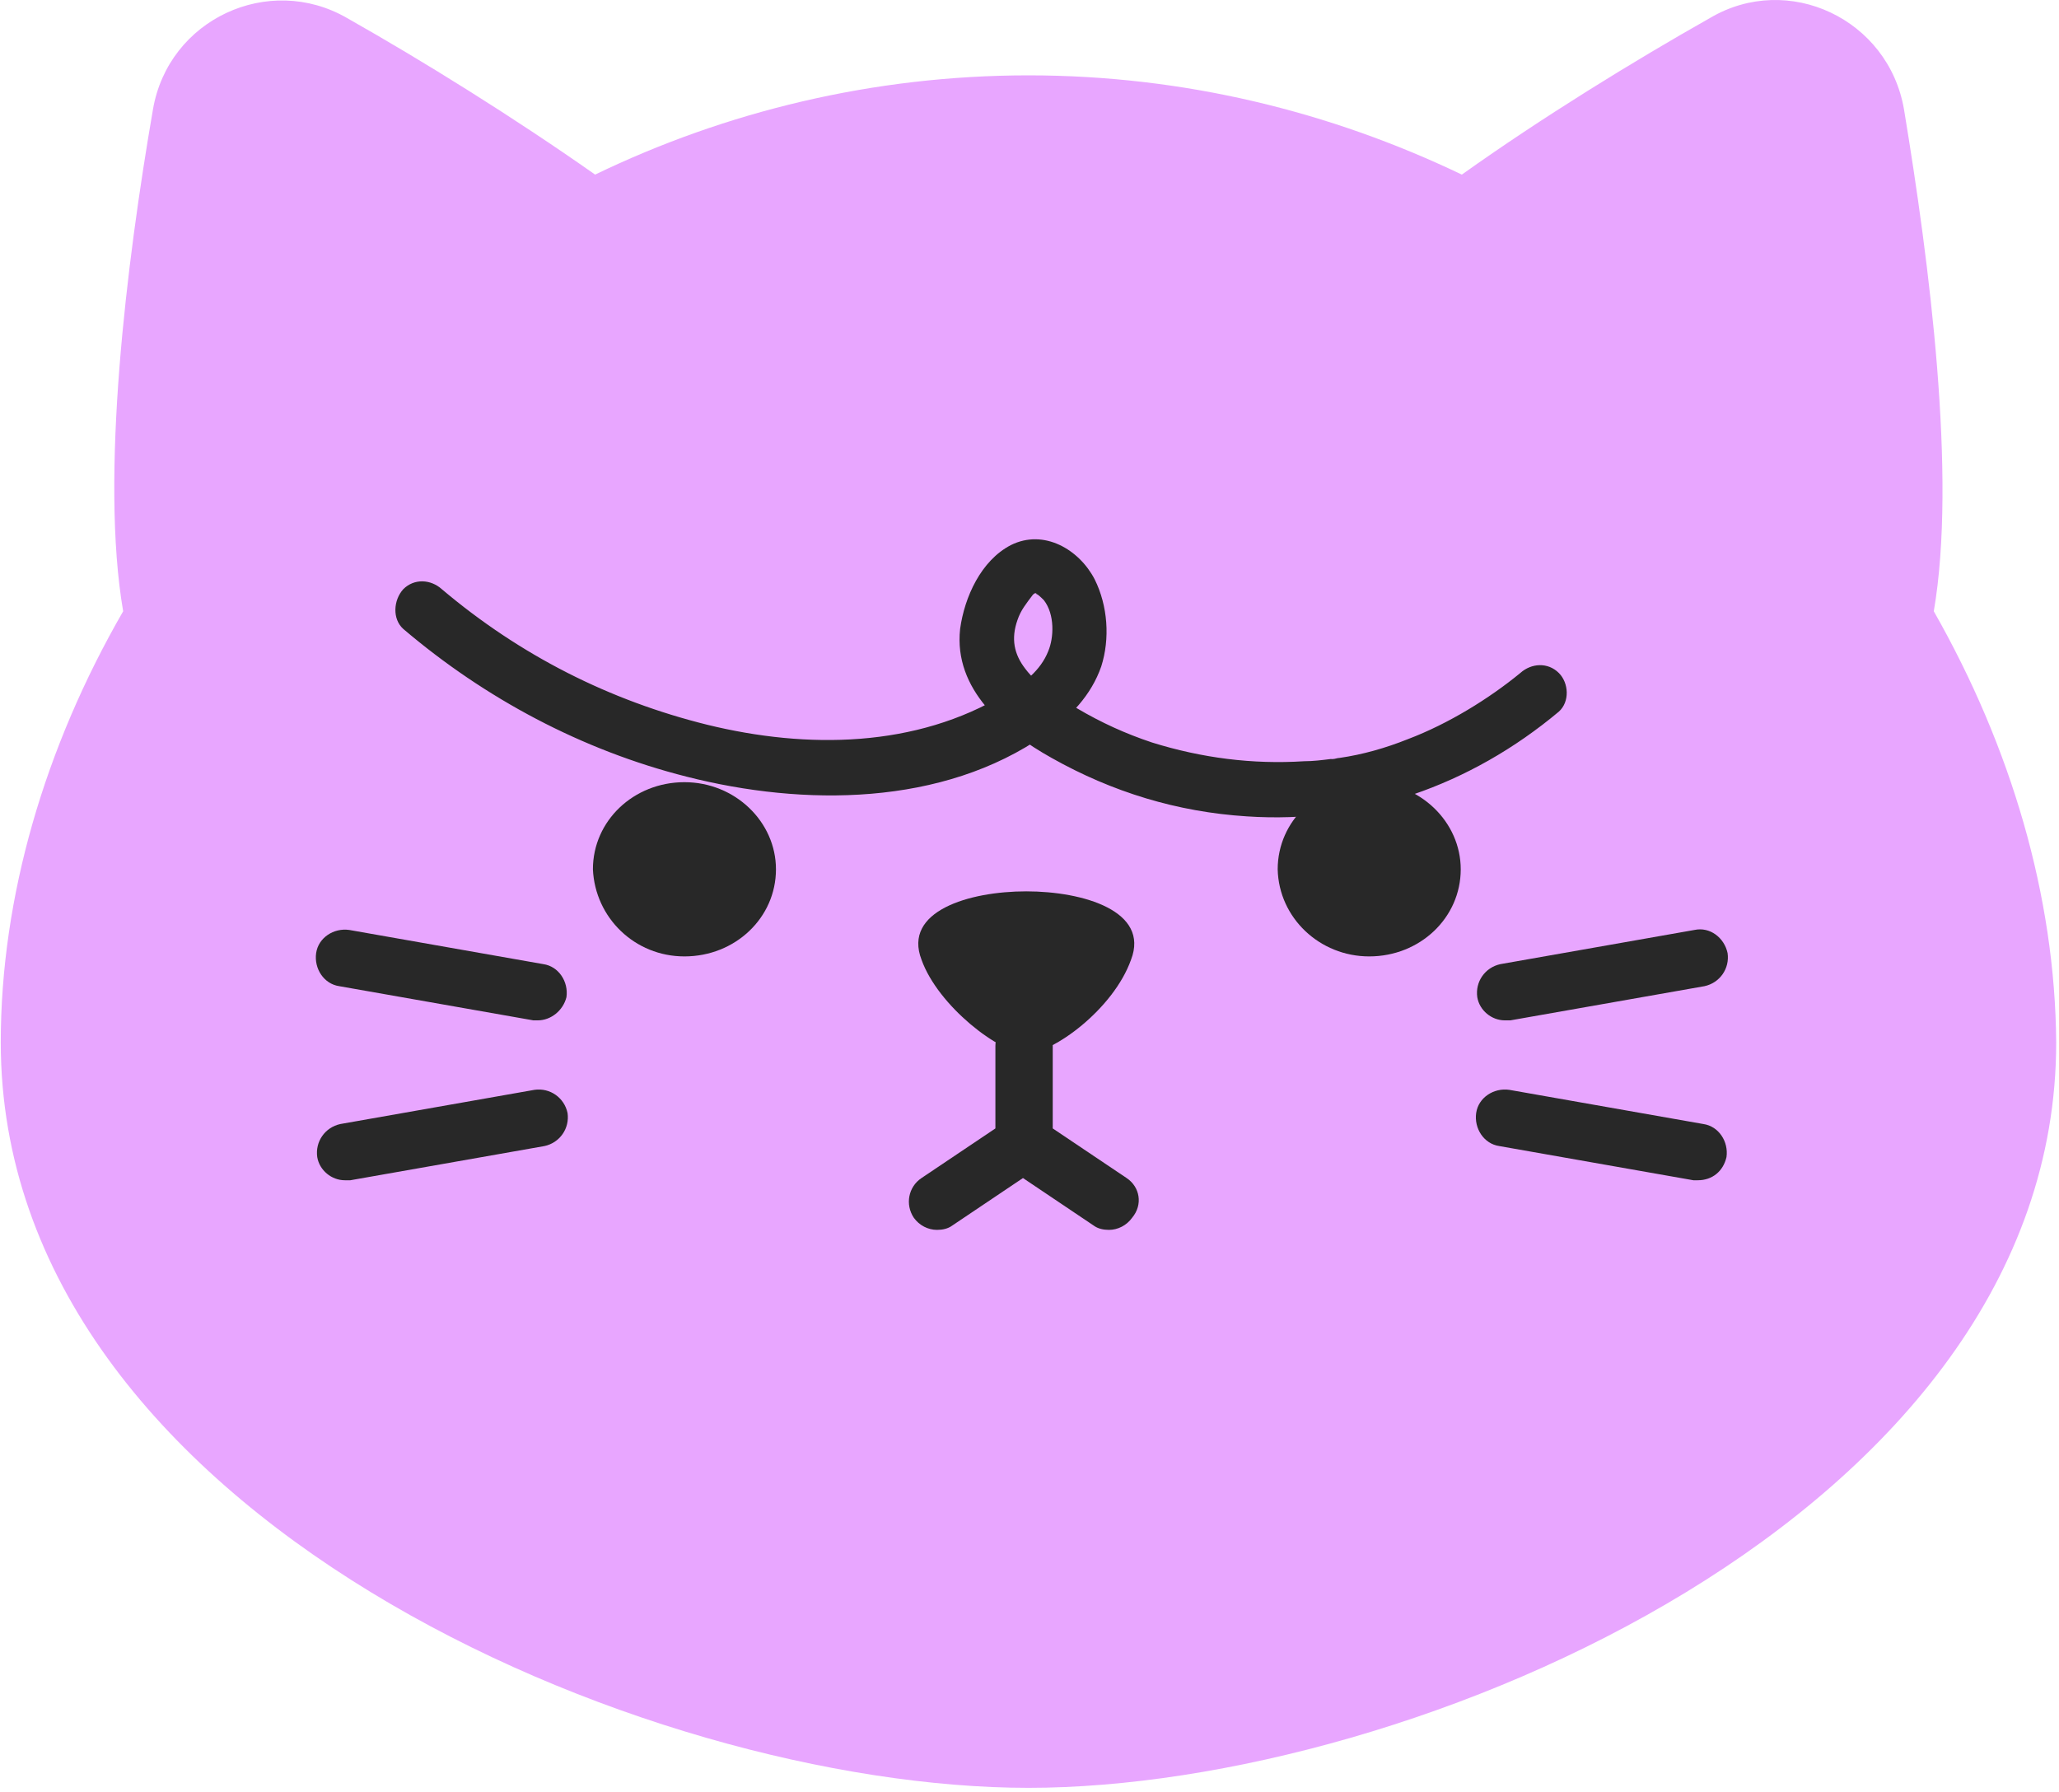
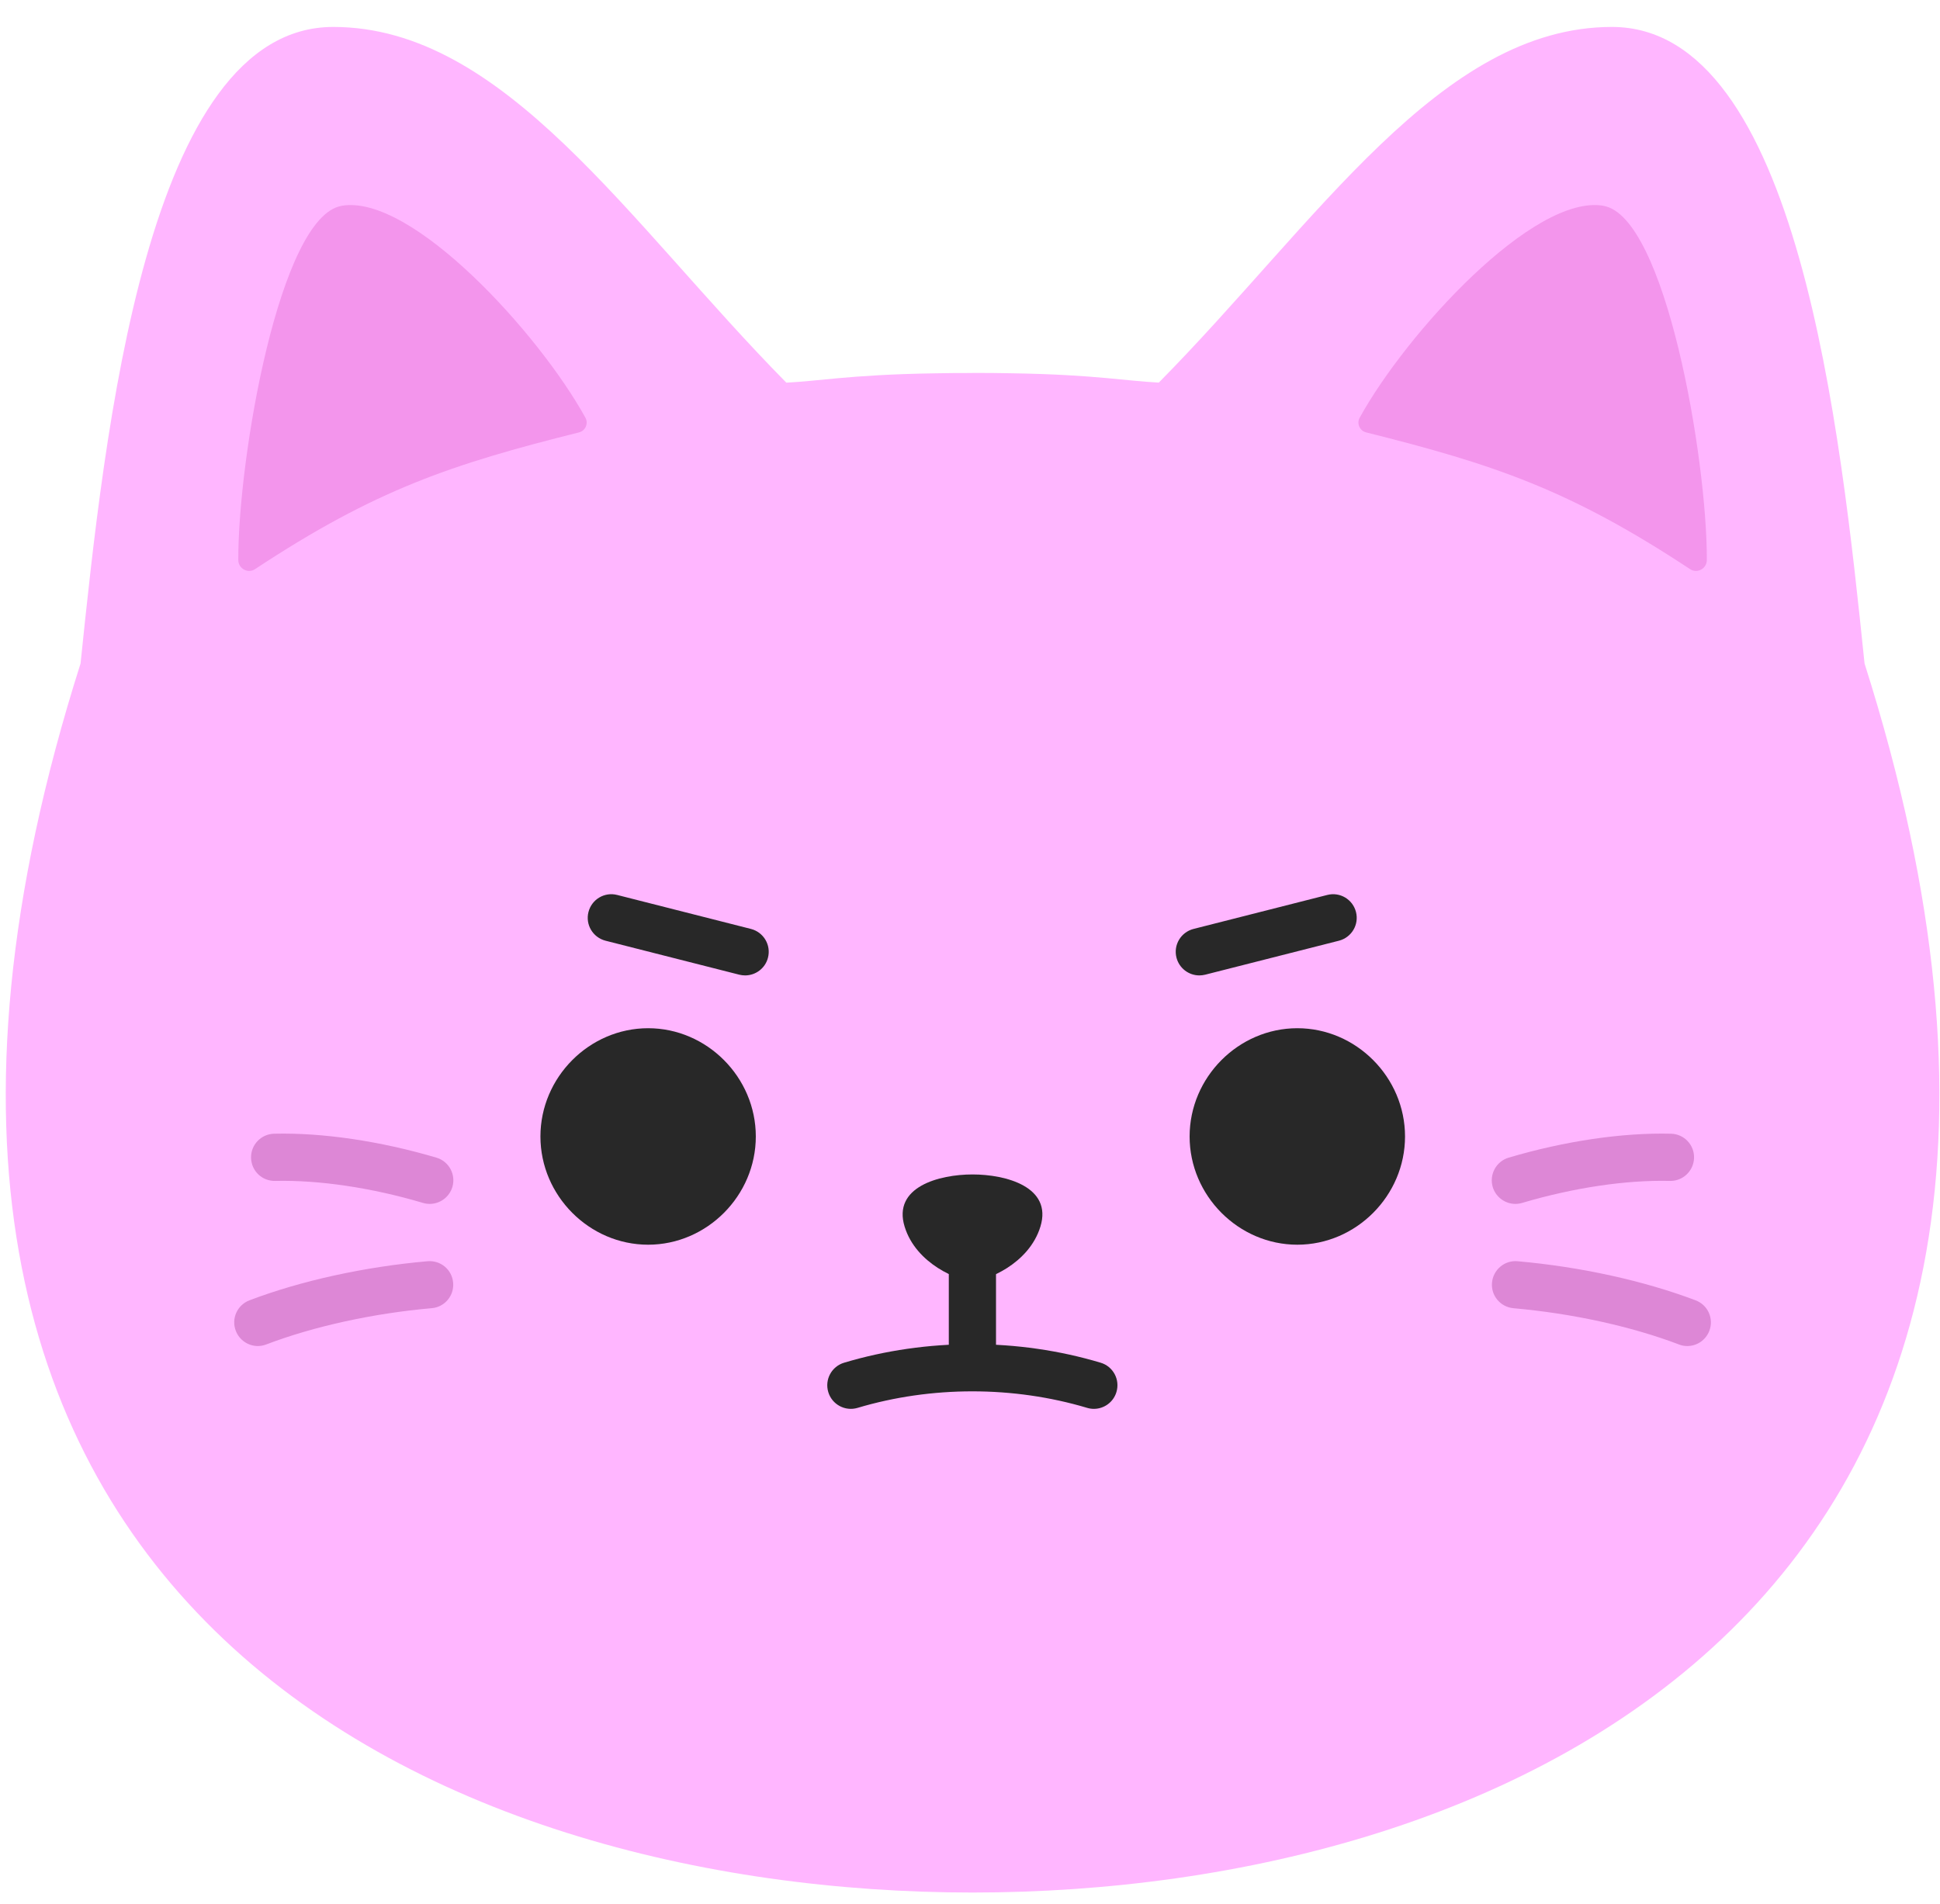
- <svg xmlns="http://www.w3.org/2000/svg" width="362" height="315" viewBox="0 0 362 315" fill="none">
-   <path d="M339.987 107.478C344.059 83.824 339.212 46.21 334.753 19.26C332.039 3.362 314.396 -4.975 300.632 3.168C287.255 10.729 271.164 20.617 257.011 30.7C233.941 19.648 208.156 13.25 180.821 13.25C153.485 13.25 127.507 19.648 104.63 30.7C90.284 20.617 74.387 10.729 61.01 3.168C47.245 -4.781 29.603 3.362 26.889 19.26C22.236 46.21 17.583 83.824 21.654 107.478C7.89 131.326 0.135 157.694 0.135 183.287C0.135 266.269 113.354 314.353 180.821 314.353C248.287 314.353 361.507 266.269 361.507 183.287C361.313 157.5 353.558 131.326 339.987 107.478Z" fill="#E8A6FF" />
-   <path d="M180.433 156.725C190.514 156.725 202.146 160.215 198.851 168.745C195.749 177.47 185.086 185.226 180.433 185.226C175.78 185.226 164.924 176.889 162.016 168.745C158.72 160.215 170.352 156.725 180.433 156.725Z" fill="#282828" />
-   <path d="M120.333 168.164C129.251 168.164 136.425 161.378 136.425 152.847C136.425 144.51 129.251 137.53 120.333 137.53C111.415 137.53 104.242 144.316 104.242 152.847C104.63 161.378 111.609 168.164 120.333 168.164Z" fill="#282828" />
-   <path d="M240.726 168.164C249.644 168.164 256.817 161.378 256.817 152.847C256.817 144.51 249.644 137.53 240.726 137.53C231.808 137.53 224.635 144.316 224.635 152.847C224.829 161.378 232.002 168.164 240.726 168.164Z" fill="#282828" />
-   <path d="M264.572 179.409C262.246 179.409 260.113 177.664 259.726 175.338C259.338 172.623 261.083 170.103 263.797 169.521L297.918 163.511C300.632 162.929 303.152 164.868 303.734 167.582C304.122 170.297 302.377 172.817 299.663 173.399L265.542 179.409C265.154 179.409 264.766 179.409 264.572 179.409Z" fill="#282828" />
-   <path d="M298.499 207.523C298.305 207.523 297.917 207.523 297.723 207.523L263.603 201.512C260.888 201.124 259.144 198.41 259.531 195.696C259.919 192.981 262.633 191.236 265.347 191.624L299.468 197.635C302.182 198.022 303.927 200.737 303.54 203.451C302.958 205.972 301.019 207.523 298.499 207.523Z" fill="#282828" />
-   <path d="M94.549 179.409C94.355 179.409 93.967 179.409 93.773 179.409L59.652 173.399C56.938 173.011 55.193 170.297 55.581 167.582C55.969 164.868 58.683 163.123 61.397 163.511L95.518 169.521C98.232 169.909 99.977 172.623 99.589 175.338C99.008 177.664 96.875 179.409 94.549 179.409Z" fill="#282828" />
-   <path d="M60.622 207.523C58.296 207.523 56.163 205.778 55.776 203.451C55.388 200.737 57.133 198.216 59.847 197.635L93.968 191.624C96.682 191.236 99.202 192.981 99.784 195.696C100.171 198.41 98.427 200.931 95.713 201.512L61.592 207.523C61.204 207.523 60.816 207.523 60.622 207.523Z" fill="#282828" />
-   <path d="M198.075 207.134L185.086 198.41V183.868C185.086 181.154 182.76 178.827 180.046 178.827C177.331 178.827 175.005 181.154 175.005 183.868V198.41L162.016 207.134C159.689 208.685 159.108 211.788 160.659 214.114C161.628 215.471 163.179 216.247 164.73 216.247C165.699 216.247 166.669 216.053 167.444 215.471L179.852 207.134L192.259 215.471C193.035 216.053 194.004 216.247 194.973 216.247C196.524 216.247 198.075 215.471 199.045 214.114C200.983 211.788 200.402 208.685 198.075 207.134Z" fill="#282828" />
-   <path d="M70.897 110.58C85.243 122.795 102.304 131.908 120.721 136.561C141.271 141.796 165.699 141.796 183.729 129.193C188.188 126.091 191.871 122.213 193.616 117.172C195.167 112.325 194.779 106.509 192.453 101.855C189.739 96.621 183.535 92.937 177.719 95.845C172.484 98.559 169.576 104.958 168.801 110.58C167.638 121.244 176.556 128.612 184.892 133.265C195.555 139.275 206.993 142.765 219.207 143.541C239.369 144.898 258.562 138.112 274.072 125.122C276.01 123.377 275.817 120.081 274.072 118.336C272.133 116.397 269.225 116.591 267.286 118.336C261.858 122.795 254.685 127.254 247.512 129.969C243.634 131.52 239.563 132.683 235.492 133.265C235.104 133.265 234.716 133.459 234.329 133.459C233.359 133.653 235.298 133.459 233.941 133.459C232.39 133.653 230.839 133.846 229.288 133.846C220.176 134.428 211.258 133.265 202.534 130.55C197.881 128.999 193.616 127.06 189.351 124.54C186.055 122.601 182.565 120.662 180.239 117.56C178.3 115.04 177.719 112.325 178.882 109.029C179.464 107.284 180.433 106.121 181.596 104.57C182.178 103.988 182.565 104.376 181.79 104.376H181.984C182.372 104.376 182.953 104.958 183.535 105.539C185.474 108.06 185.28 112.131 184.31 114.458C182.953 117.948 179.851 120.274 176.749 122.019C161.046 131.52 141.853 131.714 124.405 127.448C107.15 123.183 91.447 115.233 77.682 103.6C75.744 101.855 72.836 101.662 70.897 103.6C69.152 105.539 68.958 108.835 70.897 110.58Z" fill="#282828" />
+ <svg xmlns="http://www.w3.org/2000/svg" width="54" height="53" viewBox="0 0 54 53" fill="none">
+   <path d="M27.073 10.382C27.452 10.382 27.796 10.384 28.113 10.391C29.366 10.41 30.178 10.469 30.809 10.526C31.372 10.577 31.792 10.627 32.256 10.651C36.651 6.199 40.096 0.75 44.869 0.75C50.059 0.75 51.232 12.011 51.9 18.472C60.219 44.636 41.913 52.687 27.071 52.687C12.229 52.687 -6.074 44.636 2.242 18.472C2.914 12.011 4.086 0.75 9.275 0.75C14.049 0.75 17.495 6.199 21.888 10.653C22.352 10.629 22.773 10.579 23.335 10.528C23.968 10.472 24.781 10.412 26.031 10.393C26.346 10.386 26.692 10.384 27.071 10.384L27.073 10.382Z" fill="#FFB6FF" />
+   <path d="M9.504 5.732C7.782 6.039 6.626 12.755 6.633 15.587C6.633 15.832 6.9 15.977 7.101 15.843C10.452 13.632 12.558 12.928 16.119 12.037C16.294 11.993 16.384 11.792 16.296 11.63C15.002 9.28 11.45 5.386 9.504 5.73V5.732Z" fill="#F395EC" />
+   <path d="M44.639 5.732C46.36 6.039 47.516 12.755 47.51 15.587C47.51 15.832 47.242 15.977 47.041 15.843C43.691 13.632 41.584 12.928 38.024 12.037C37.849 11.993 37.759 11.792 37.846 11.63C39.141 9.28 42.692 5.386 44.639 5.73V5.732Z" fill="#F395EC" />
+   <path d="M18.041 34.652C19.676 34.652 21.038 33.288 21.038 31.639C21.038 29.989 19.676 28.625 18.041 28.625C16.405 28.625 15.043 29.989 15.043 31.639C15.043 33.288 16.405 34.652 18.041 34.652Z" fill="#282828" />
+   <path d="M36.111 34.652C34.475 34.652 33.113 33.288 33.113 31.639C33.113 29.989 34.475 28.625 36.111 28.625C37.747 28.625 39.109 29.989 39.109 31.639C39.109 33.288 37.747 34.652 36.111 34.652Z" fill="#282828" />
+   <path d="M27.07 32.696C26.139 32.696 24.841 33.044 25.18 34.148C25.502 35.201 26.702 35.663 27.07 35.663C27.438 35.663 28.638 35.201 28.96 34.148C29.299 33.042 28.001 32.696 27.07 32.696Z" fill="#282828" />
+   <path d="M27.067 38.215C26.704 38.215 26.41 37.921 26.41 37.558V34.791C26.41 34.428 26.704 34.135 27.067 34.135C27.431 34.135 27.724 34.428 27.724 34.791V37.558C27.724 37.921 27.431 38.215 27.067 38.215Z" fill="#282828" />
+   <path d="M30.448 39.222C30.387 39.222 30.323 39.213 30.26 39.194C28.206 38.581 25.926 38.581 23.872 39.194C23.524 39.299 23.158 39.1 23.055 38.754C22.95 38.405 23.15 38.04 23.496 37.937C25.793 37.249 28.339 37.249 30.636 37.937C30.984 38.04 31.181 38.407 31.076 38.754C30.991 39.038 30.73 39.222 30.448 39.222Z" fill="#282828" />
+   <path d="M33.384 27.155C33.091 27.155 32.824 26.958 32.747 26.66C32.657 26.308 32.87 25.951 33.222 25.861L36.945 24.915C37.297 24.825 37.654 25.037 37.744 25.39C37.834 25.742 37.621 26.099 37.269 26.189L33.546 27.135C33.492 27.148 33.437 27.155 33.384 27.155Z" fill="#282828" />
+   <path d="M20.74 27.155C20.687 27.155 20.632 27.148 20.578 27.135L16.855 26.189C16.503 26.099 16.29 25.742 16.38 25.39C16.47 25.037 16.827 24.825 17.179 24.915L20.902 25.861C21.254 25.951 21.467 26.308 21.377 26.66C21.302 26.958 21.033 27.155 20.74 27.155Z" fill="#282828" />
+   <path d="M7.178 37.473C6.913 37.473 6.663 37.311 6.563 37.048C6.433 36.709 6.604 36.33 6.944 36.2C8.385 35.653 10.145 35.267 11.901 35.112C12.265 35.081 12.582 35.346 12.613 35.708C12.646 36.069 12.379 36.389 12.017 36.419C10.377 36.564 8.741 36.923 7.41 37.429C7.333 37.458 7.255 37.473 7.178 37.473Z" fill="#DD87D6" />
+   <path d="M11.961 33.516C11.9 33.516 11.836 33.507 11.775 33.489C10.343 33.064 8.883 32.848 7.661 32.876C7.295 32.885 6.997 32.598 6.988 32.234C6.98 31.871 7.267 31.571 7.63 31.562C8.986 31.529 10.588 31.768 12.147 32.228C12.496 32.331 12.695 32.697 12.592 33.045C12.507 33.329 12.246 33.516 11.961 33.516Z" fill="#DD87D6" />
+   <path d="M46.965 37.473C46.888 37.473 46.809 37.46 46.733 37.429C45.401 36.923 43.766 36.566 42.126 36.42C41.764 36.387 41.497 36.069 41.53 35.708C41.563 35.346 41.883 35.079 42.242 35.112C43.998 35.268 45.758 35.655 47.199 36.201C47.539 36.33 47.709 36.709 47.58 37.048C47.48 37.311 47.232 37.473 46.965 37.473Z" fill="#DD87D6" />
+   <path d="M42.181 33.516C41.899 33.516 41.636 33.332 41.55 33.045C41.448 32.697 41.647 32.331 41.995 32.228C43.554 31.766 45.157 31.529 46.512 31.562C46.876 31.571 47.163 31.871 47.154 32.234C47.145 32.591 46.854 32.876 46.497 32.876C46.493 32.876 46.486 32.876 46.482 32.876C45.26 32.846 43.799 33.065 42.367 33.489C42.306 33.507 42.242 33.516 42.181 33.516Z" fill="#DD87D6" />
</svg>
